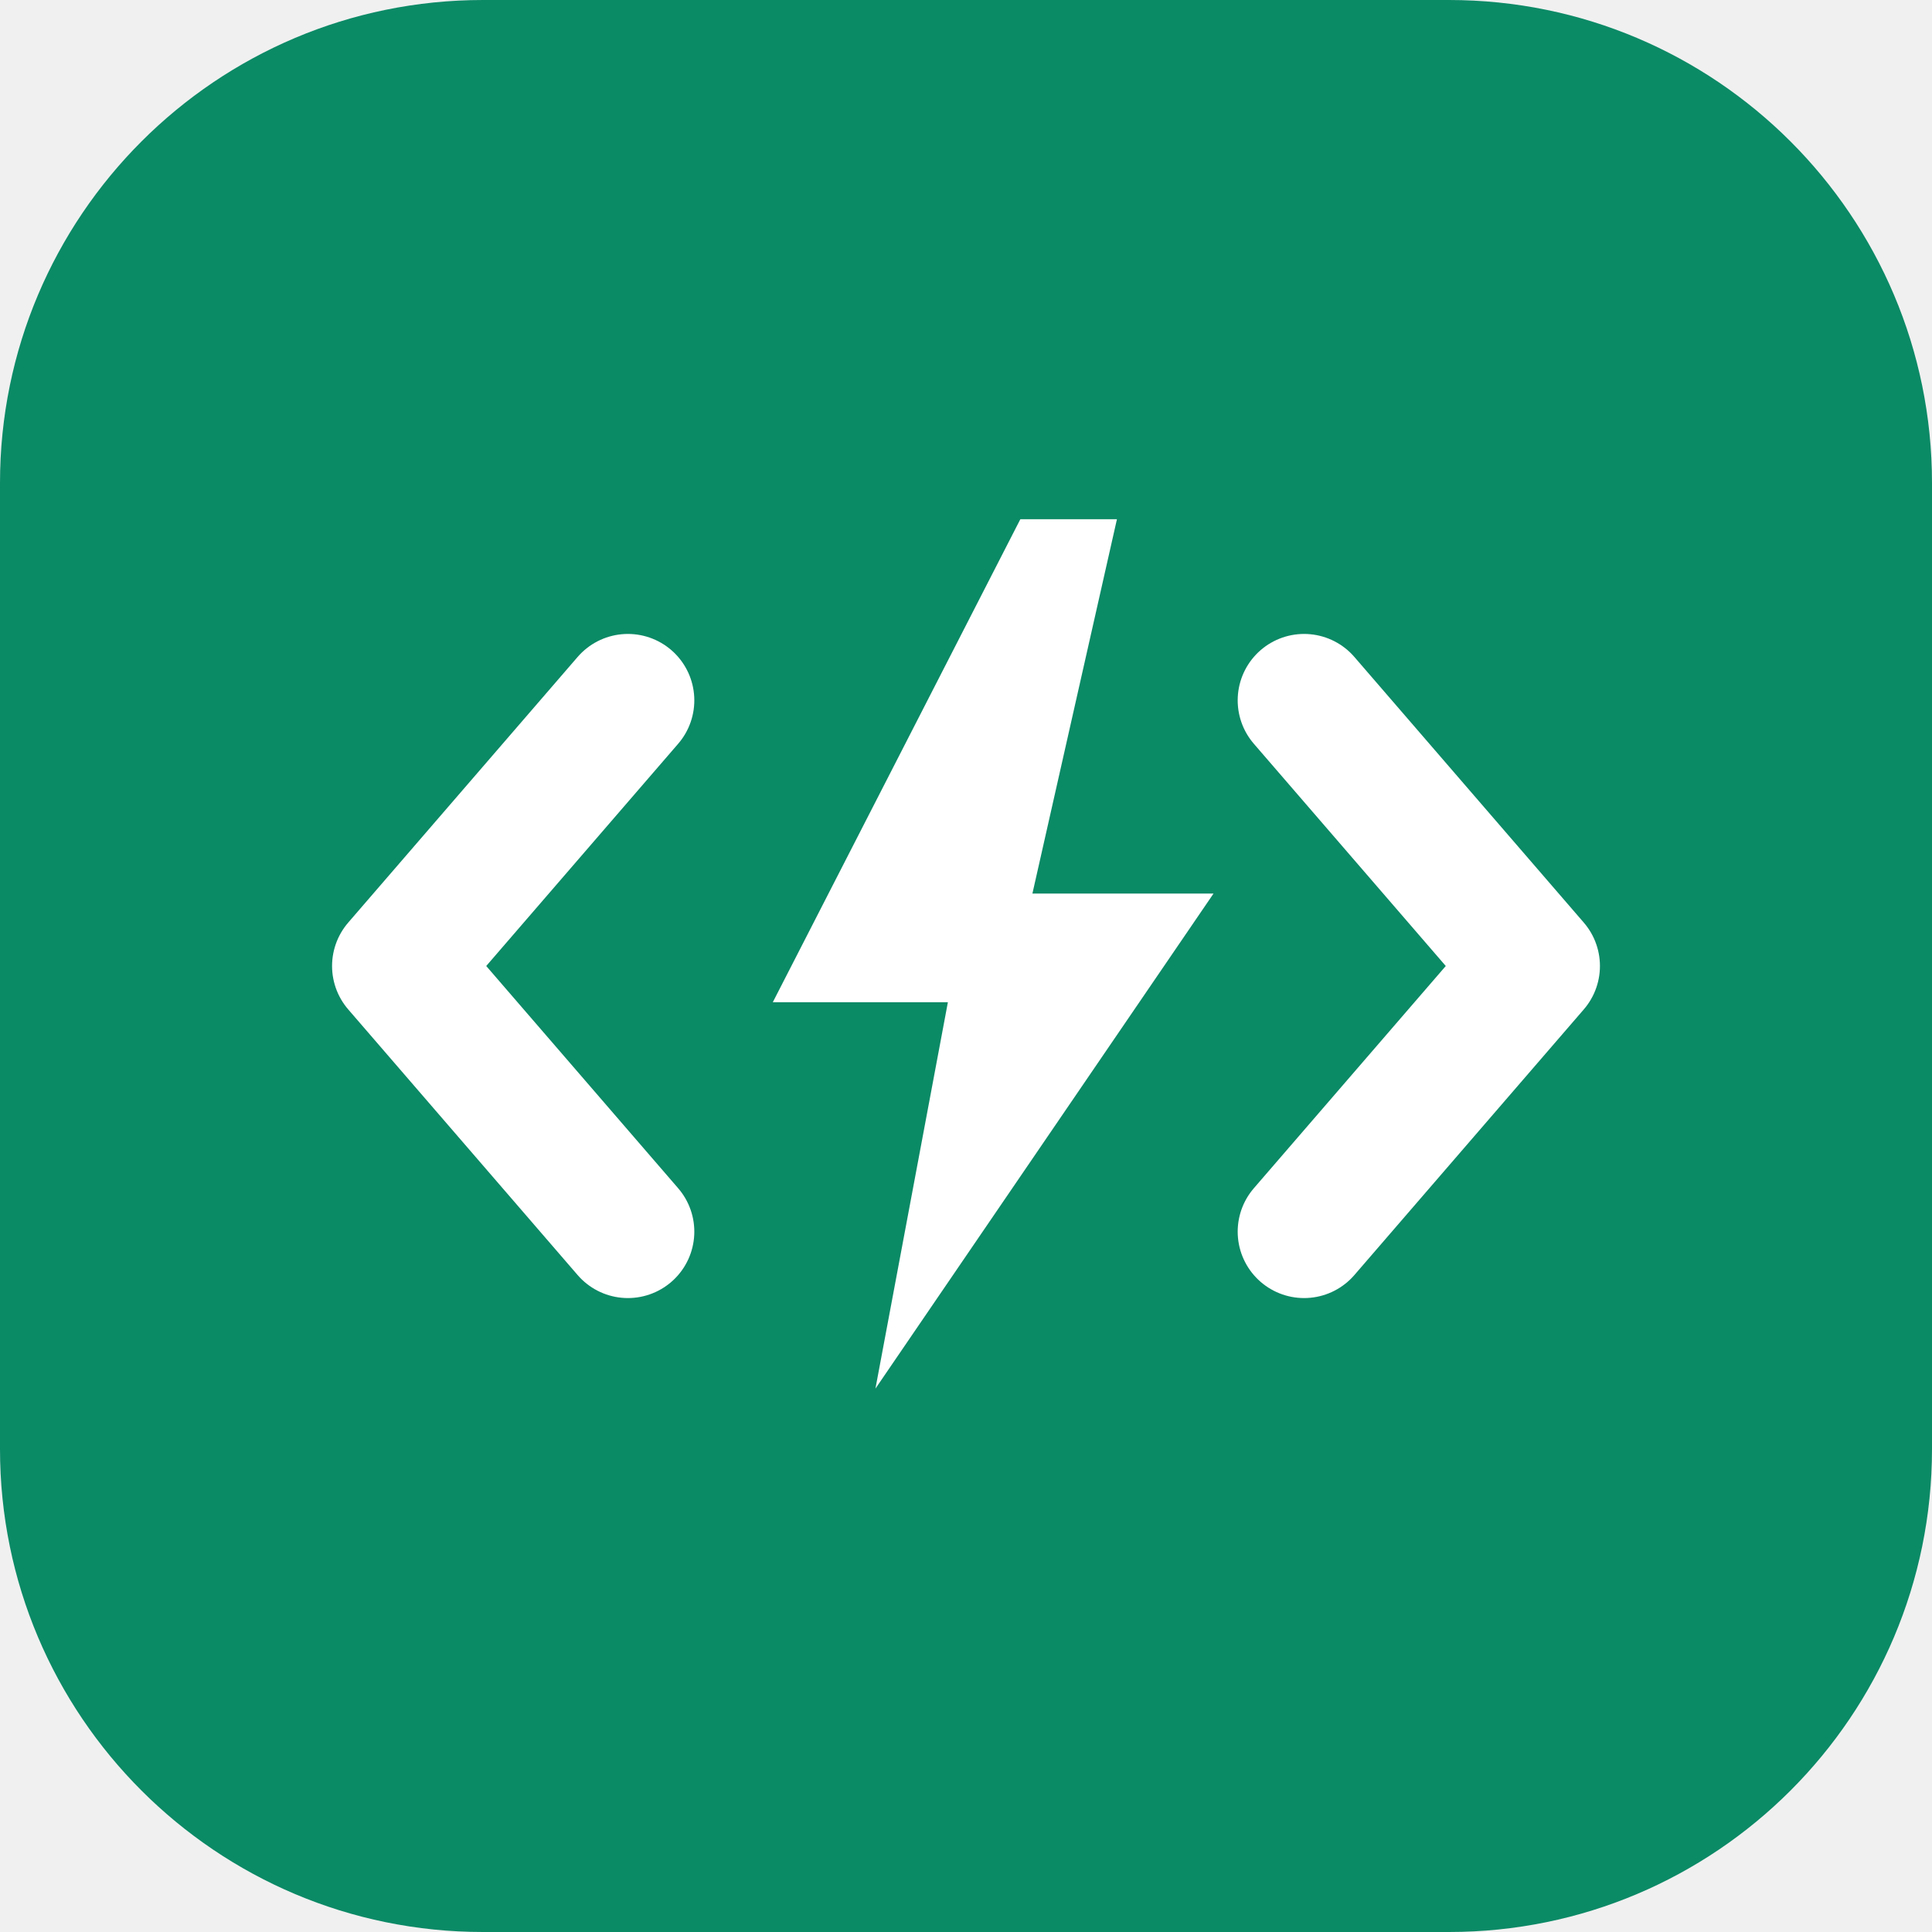
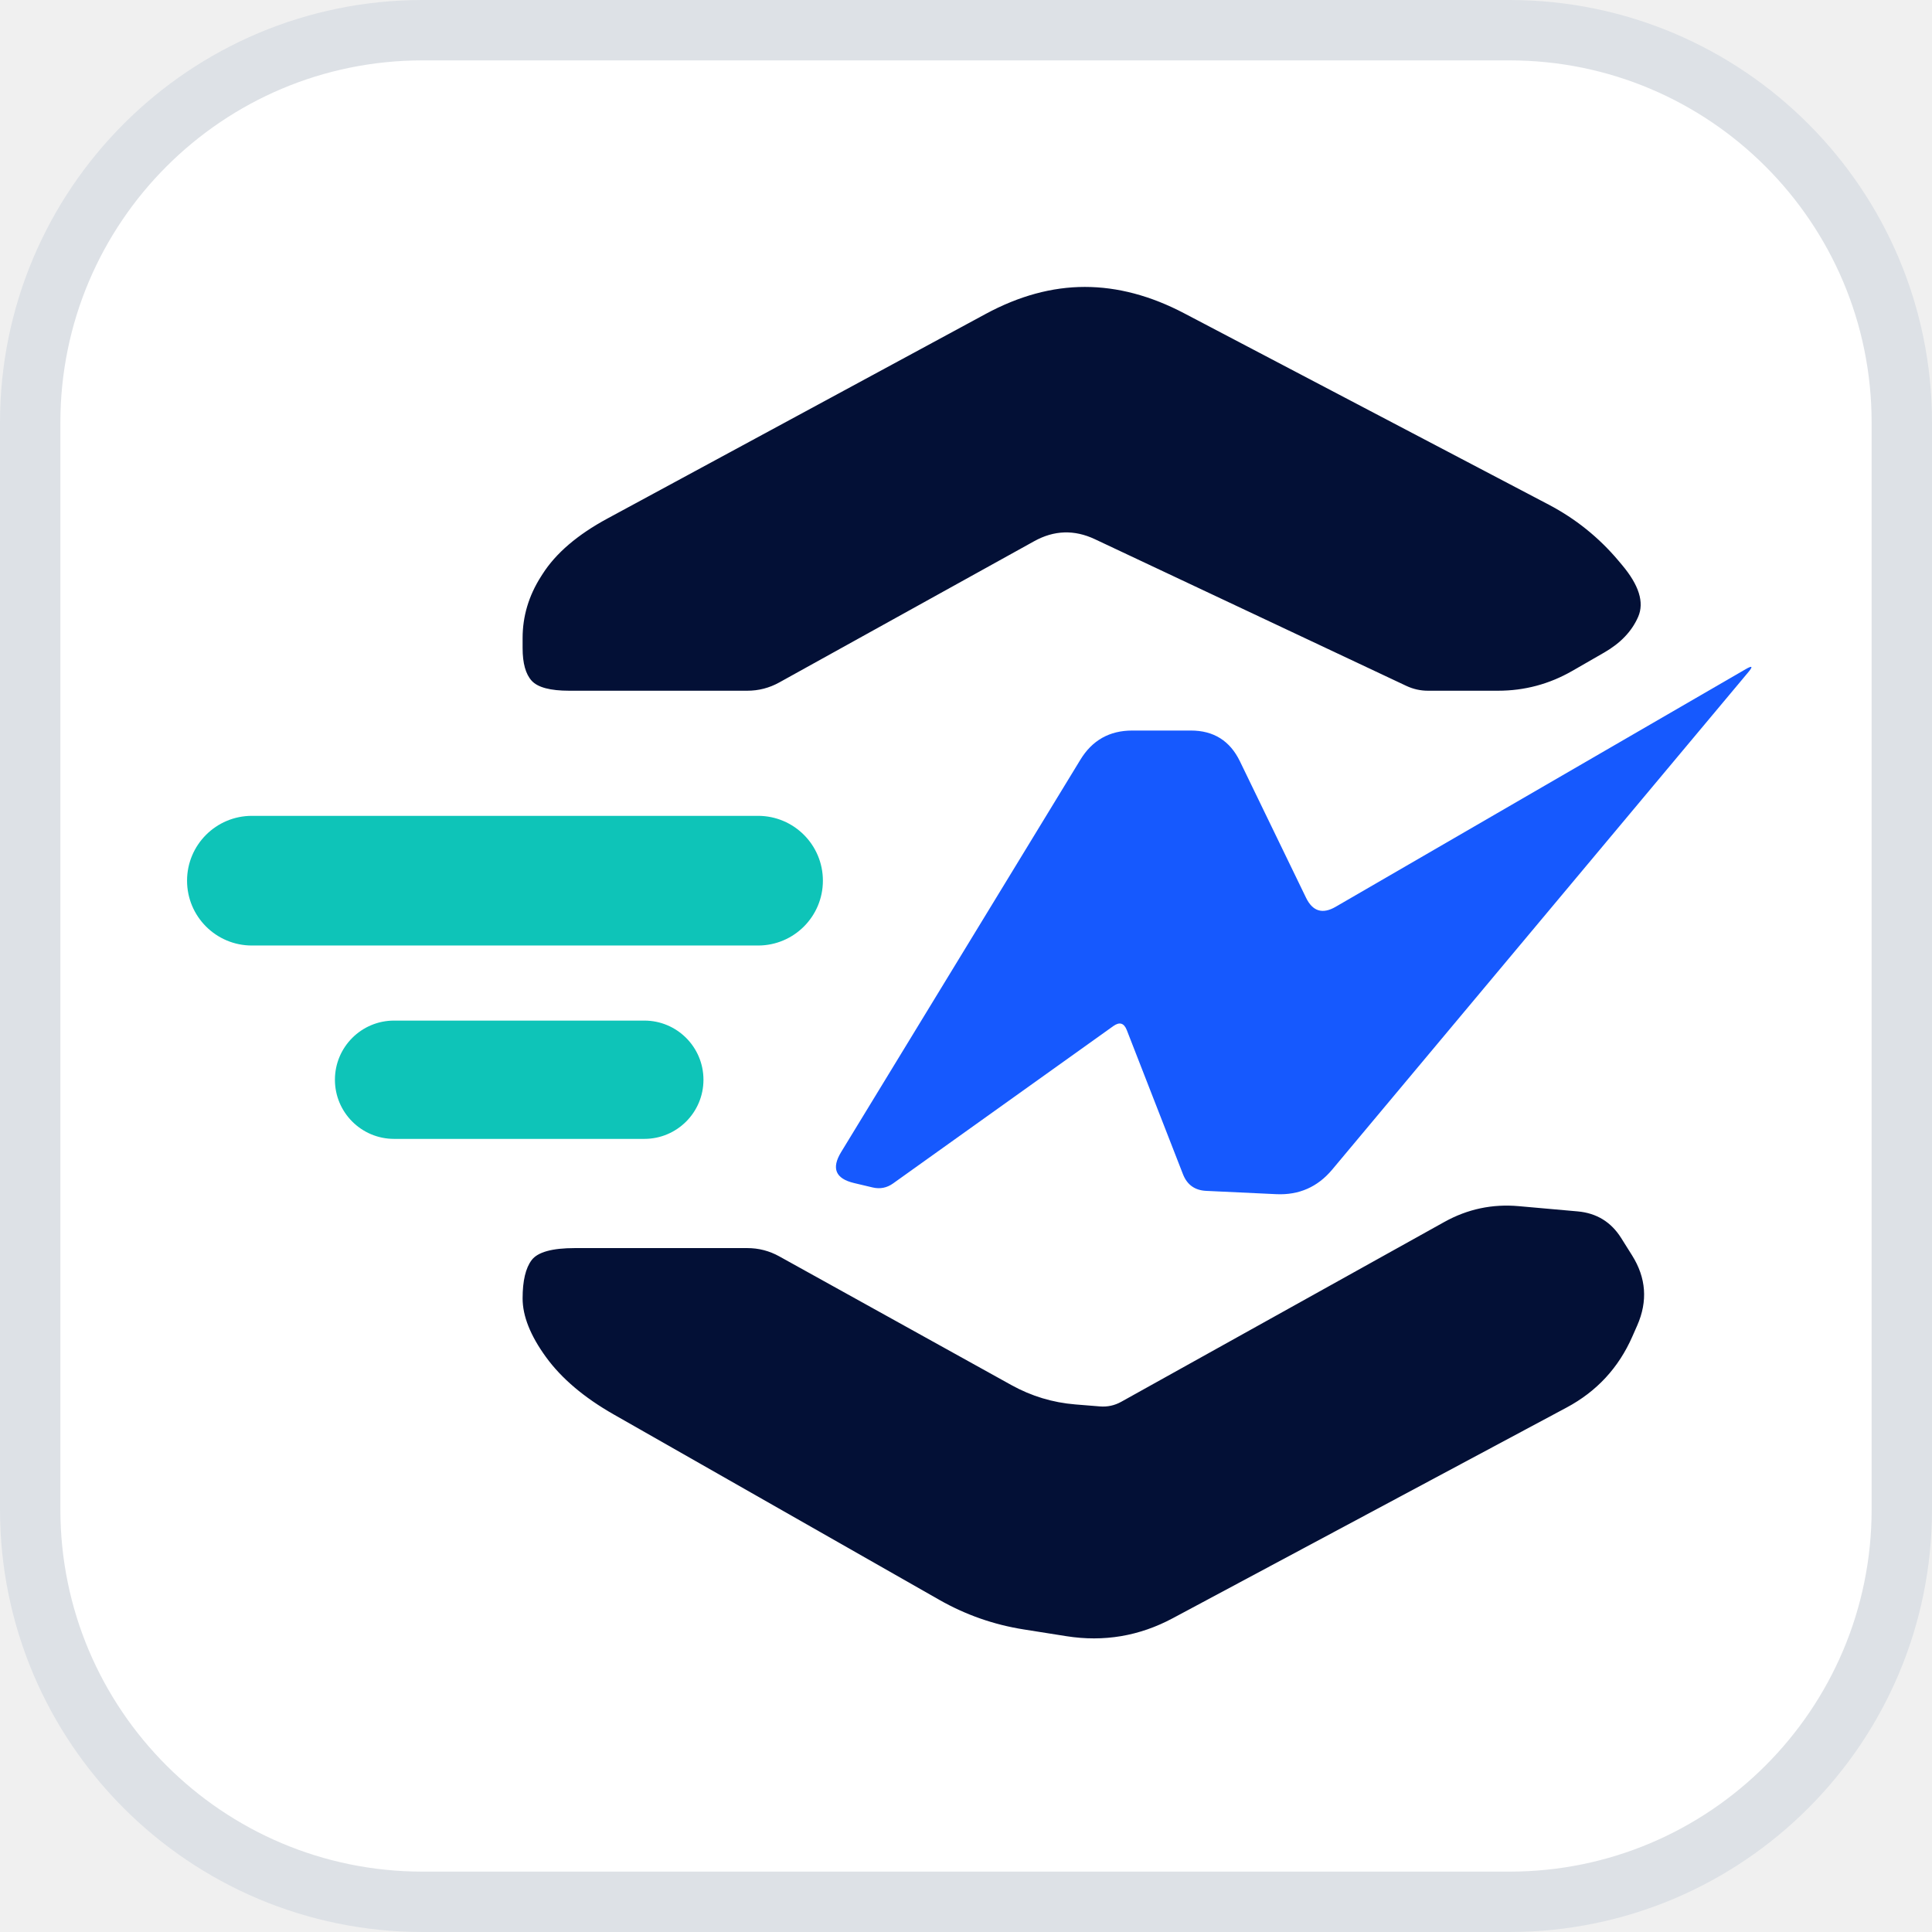
<svg xmlns="http://www.w3.org/2000/svg" viewBox="0 0 32 32" width="32" height="32">
-   <rect x="0" y="0" width="32" height="32" rx="8" fill="#0B8A66" />
-   <path d="M10.4 11.6 6.6 16l3.8 4.4M21.6 11.6 25.4 16l-3.8 4.4" fill="none" stroke="#ffffff" stroke-width="2.2" stroke-linecap="round" stroke-linejoin="round" />
-   <path d="M16.9 8.6l-4.1 8h2.9l-1.2 6.4 5.6-8.2h-3l1.4-6.2z" fill="#ffffff" />
+   <rect x="0.5" y="0.5" width="31" height="31" rx="6.5" fill="#ffffff" stroke="#DDE1E6" />
+   <g transform="translate(1.12 2.68) scale(0.0942)">
+     <g transform="translate(1 -23)">
+       <path fill="#031036" d="M79 106.75 Q79 101 82.22 95.94 L82.5 95.5 Q86 90 93.92 85.72 L160.4 49.76 Q169.2 45 177.85 45 L177.85 45 Q186.5 45 195.35 49.65 L259.42 83.28 Q266.5 87 271.65 93.1 L272.28 93.85 Q276.8 99.2 275.15 103 L275.15 103 Q273.5 106.8 269.17 109.29 L263.57 112.51 Q257.5 116 250.5 116 L238.2 116 Q236.2 116 234.39 115.15 L179.63 89.36 Q174.2 86.8 168.95 89.71 L124.12 114.55 Q121.5 116 118.5 116 L87.2 116 Q82.2 116 80.6 114.25 L80.6 114.25 Q79 112.5 79 108.5 Z" />
+       <path fill="#031036" d="M80.6 216.1 Q79 218.2 79 222.85 L79 222.85 Q79 227.5 83.1 233.15 L83.1 233.15 Q87.2 238.8 95.02 243.25 L152.25 275.84 Q159.2 279.8 167.1 281.05 L174.62 282.24 Q184.5 283.8 193.32 279.08 L262.56 242.04 Q270.5 237.8 274.12 229.56 L274.98 227.61 Q277.8 221.2 274.07 215.27 L272.16 212.23 Q269.5 208 264.52 207.55 L254.17 206.63 Q247.2 206 241.08 209.4 L184.25 241.03 Q182.5 242 180.51 241.84 L176.18 241.49 Q170.2 241 164.95 238.09 L124.12 215.45 Q121.5 214 118.5 214 L88.2 214 Q82.2 214 80.6 216.1 Z" />
+       <rect x="20" y="138" width="111.8" height="22.8" rx="11.4" fill="#0EC4B8" />
+       <rect x="46" y="174" width="64.8" height="20.8" rx="10.4" fill="#0EC4B8" />
+       <path fill="#1659FE" d="M294.52 112.73 Q295.8 111.2 294.07 112.2 L221.96 153.99 Q218.5 156 216.75 152.4 L205.12 128.4 Q202.5 123 196.5 123 L186.2 123 Q180.2 123 177.08 128.12 L135 197.13 Q132.4 201.4 137.26 202.56 L140.55 203.34 Q142.5 203.8 144.13 202.64 L182.87 174.96 Q184.5 173.8 185.23 175.66 L195.11 201.01 Q196.2 203.8 199.2 203.94 L211.51 204.52 Q217.5 204.8 221.35 200.2 Z" />
+     </g>
+   </g>
</svg>
